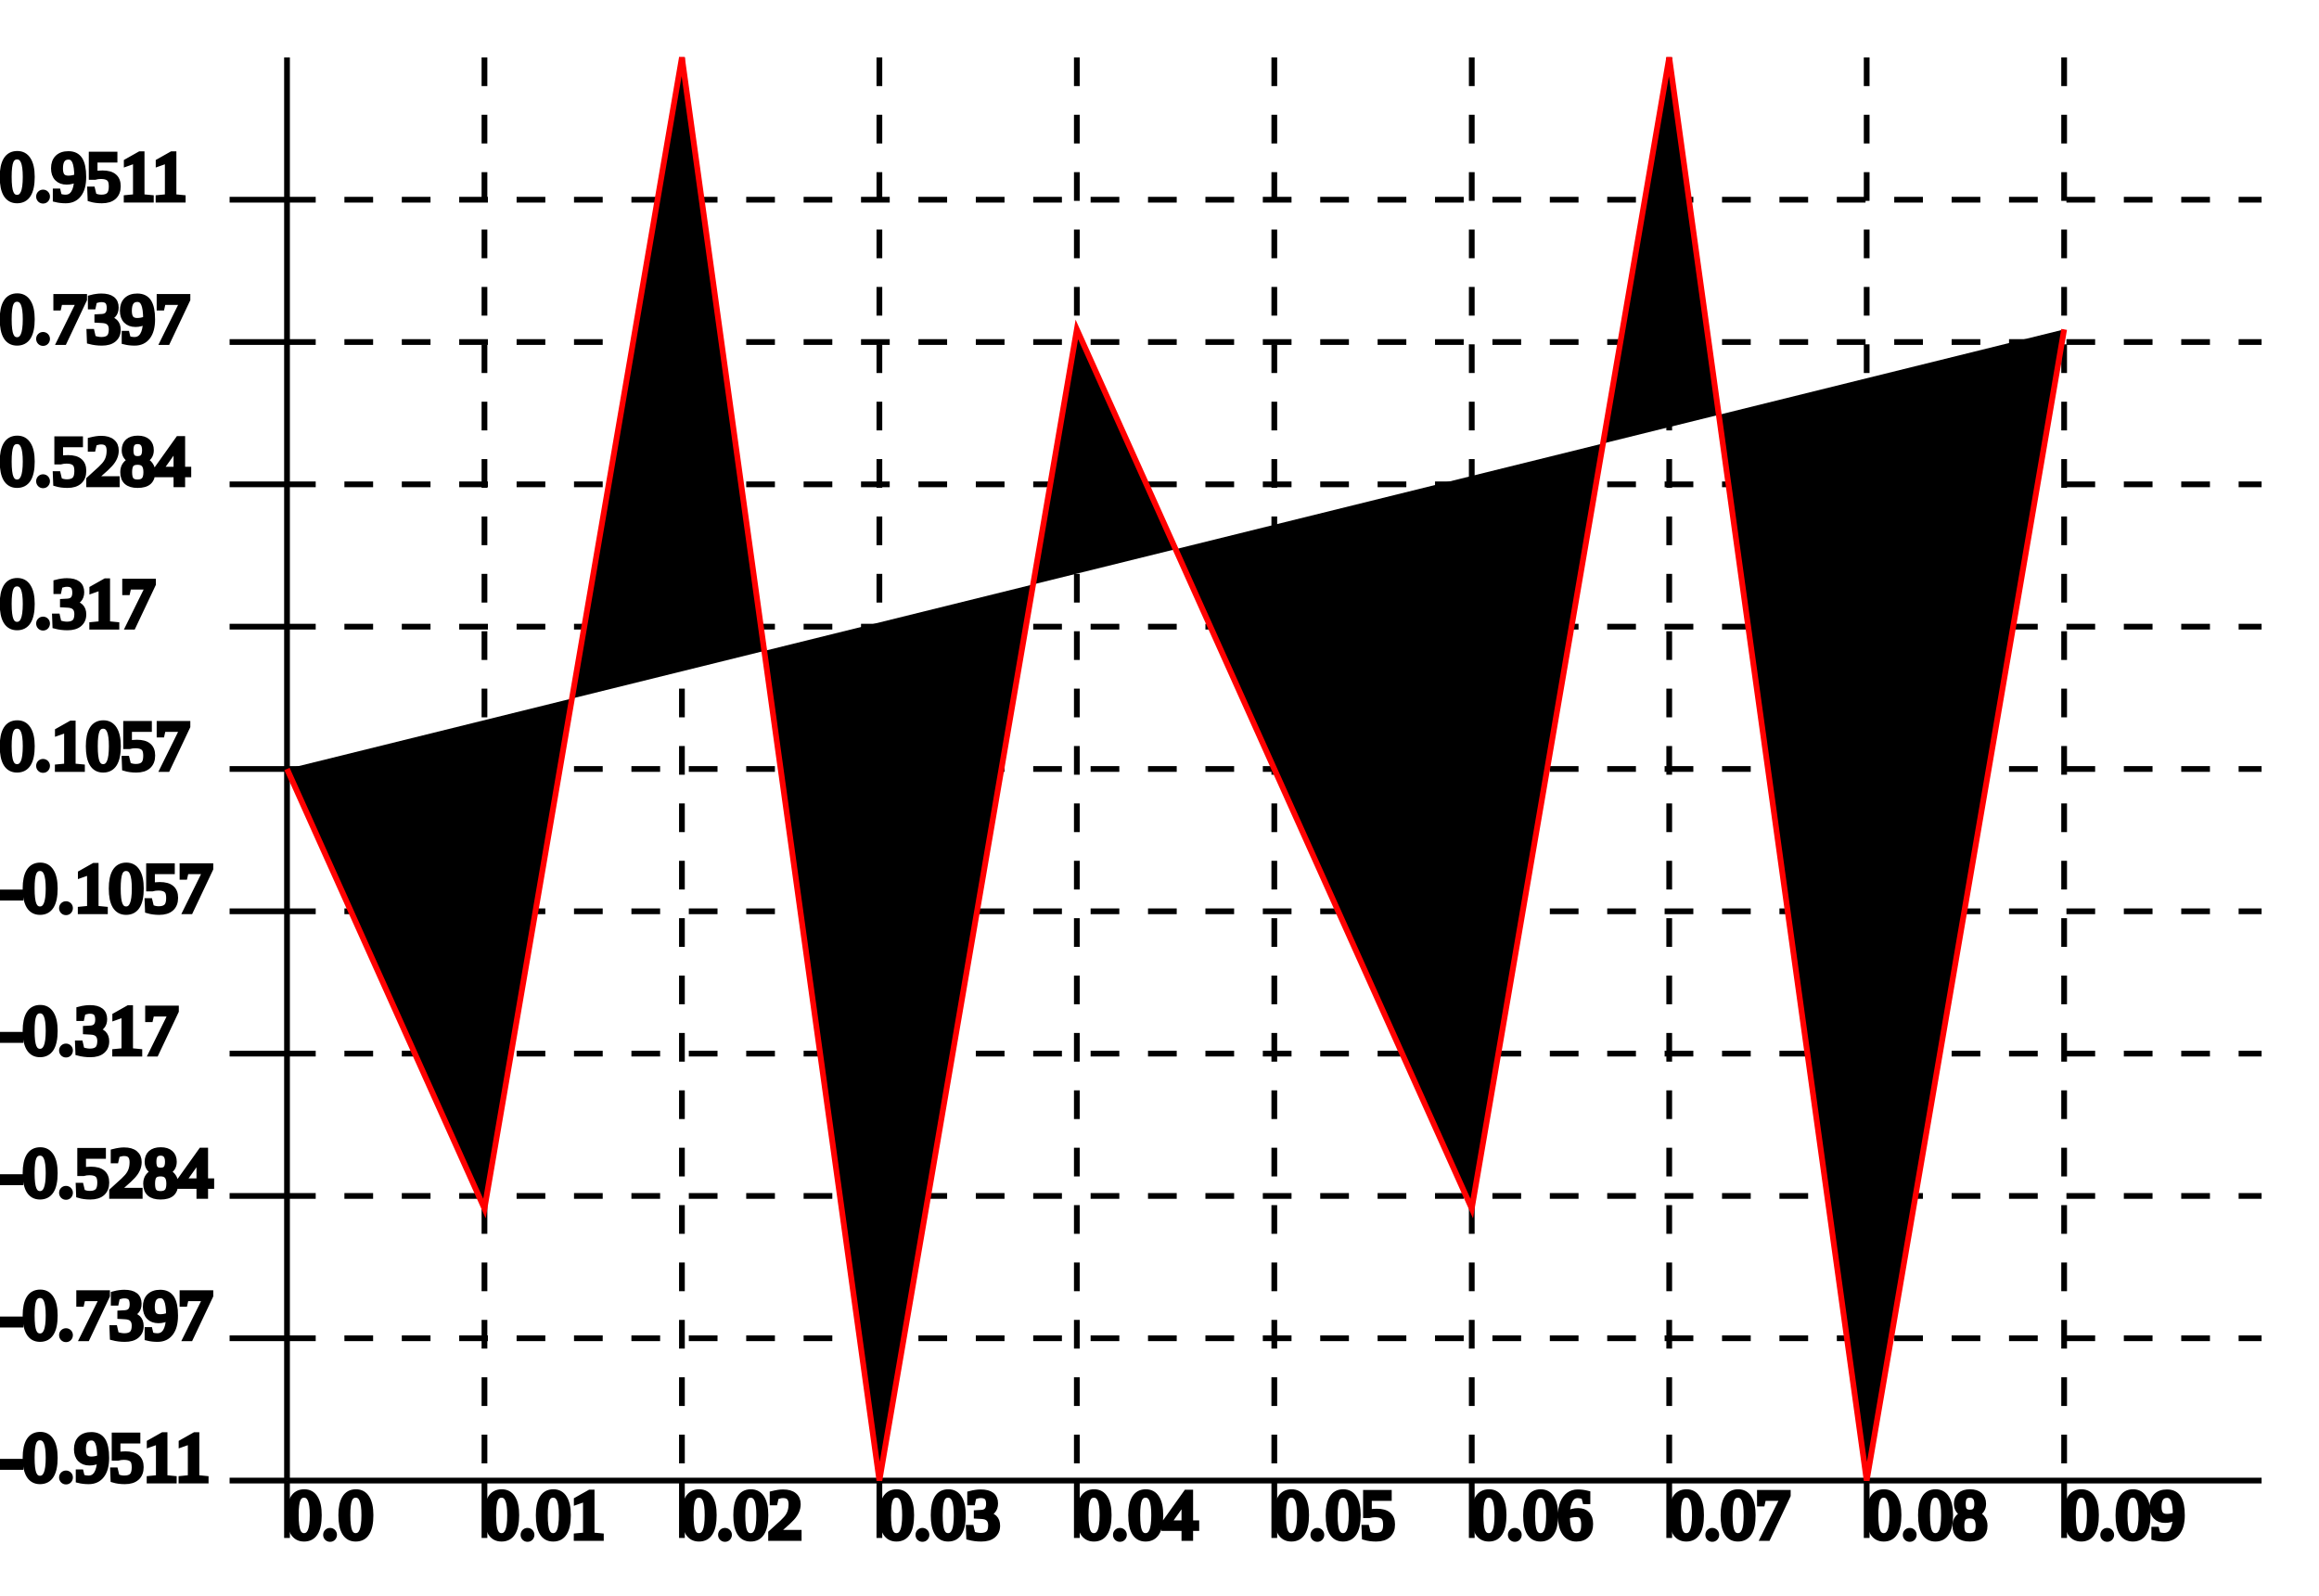
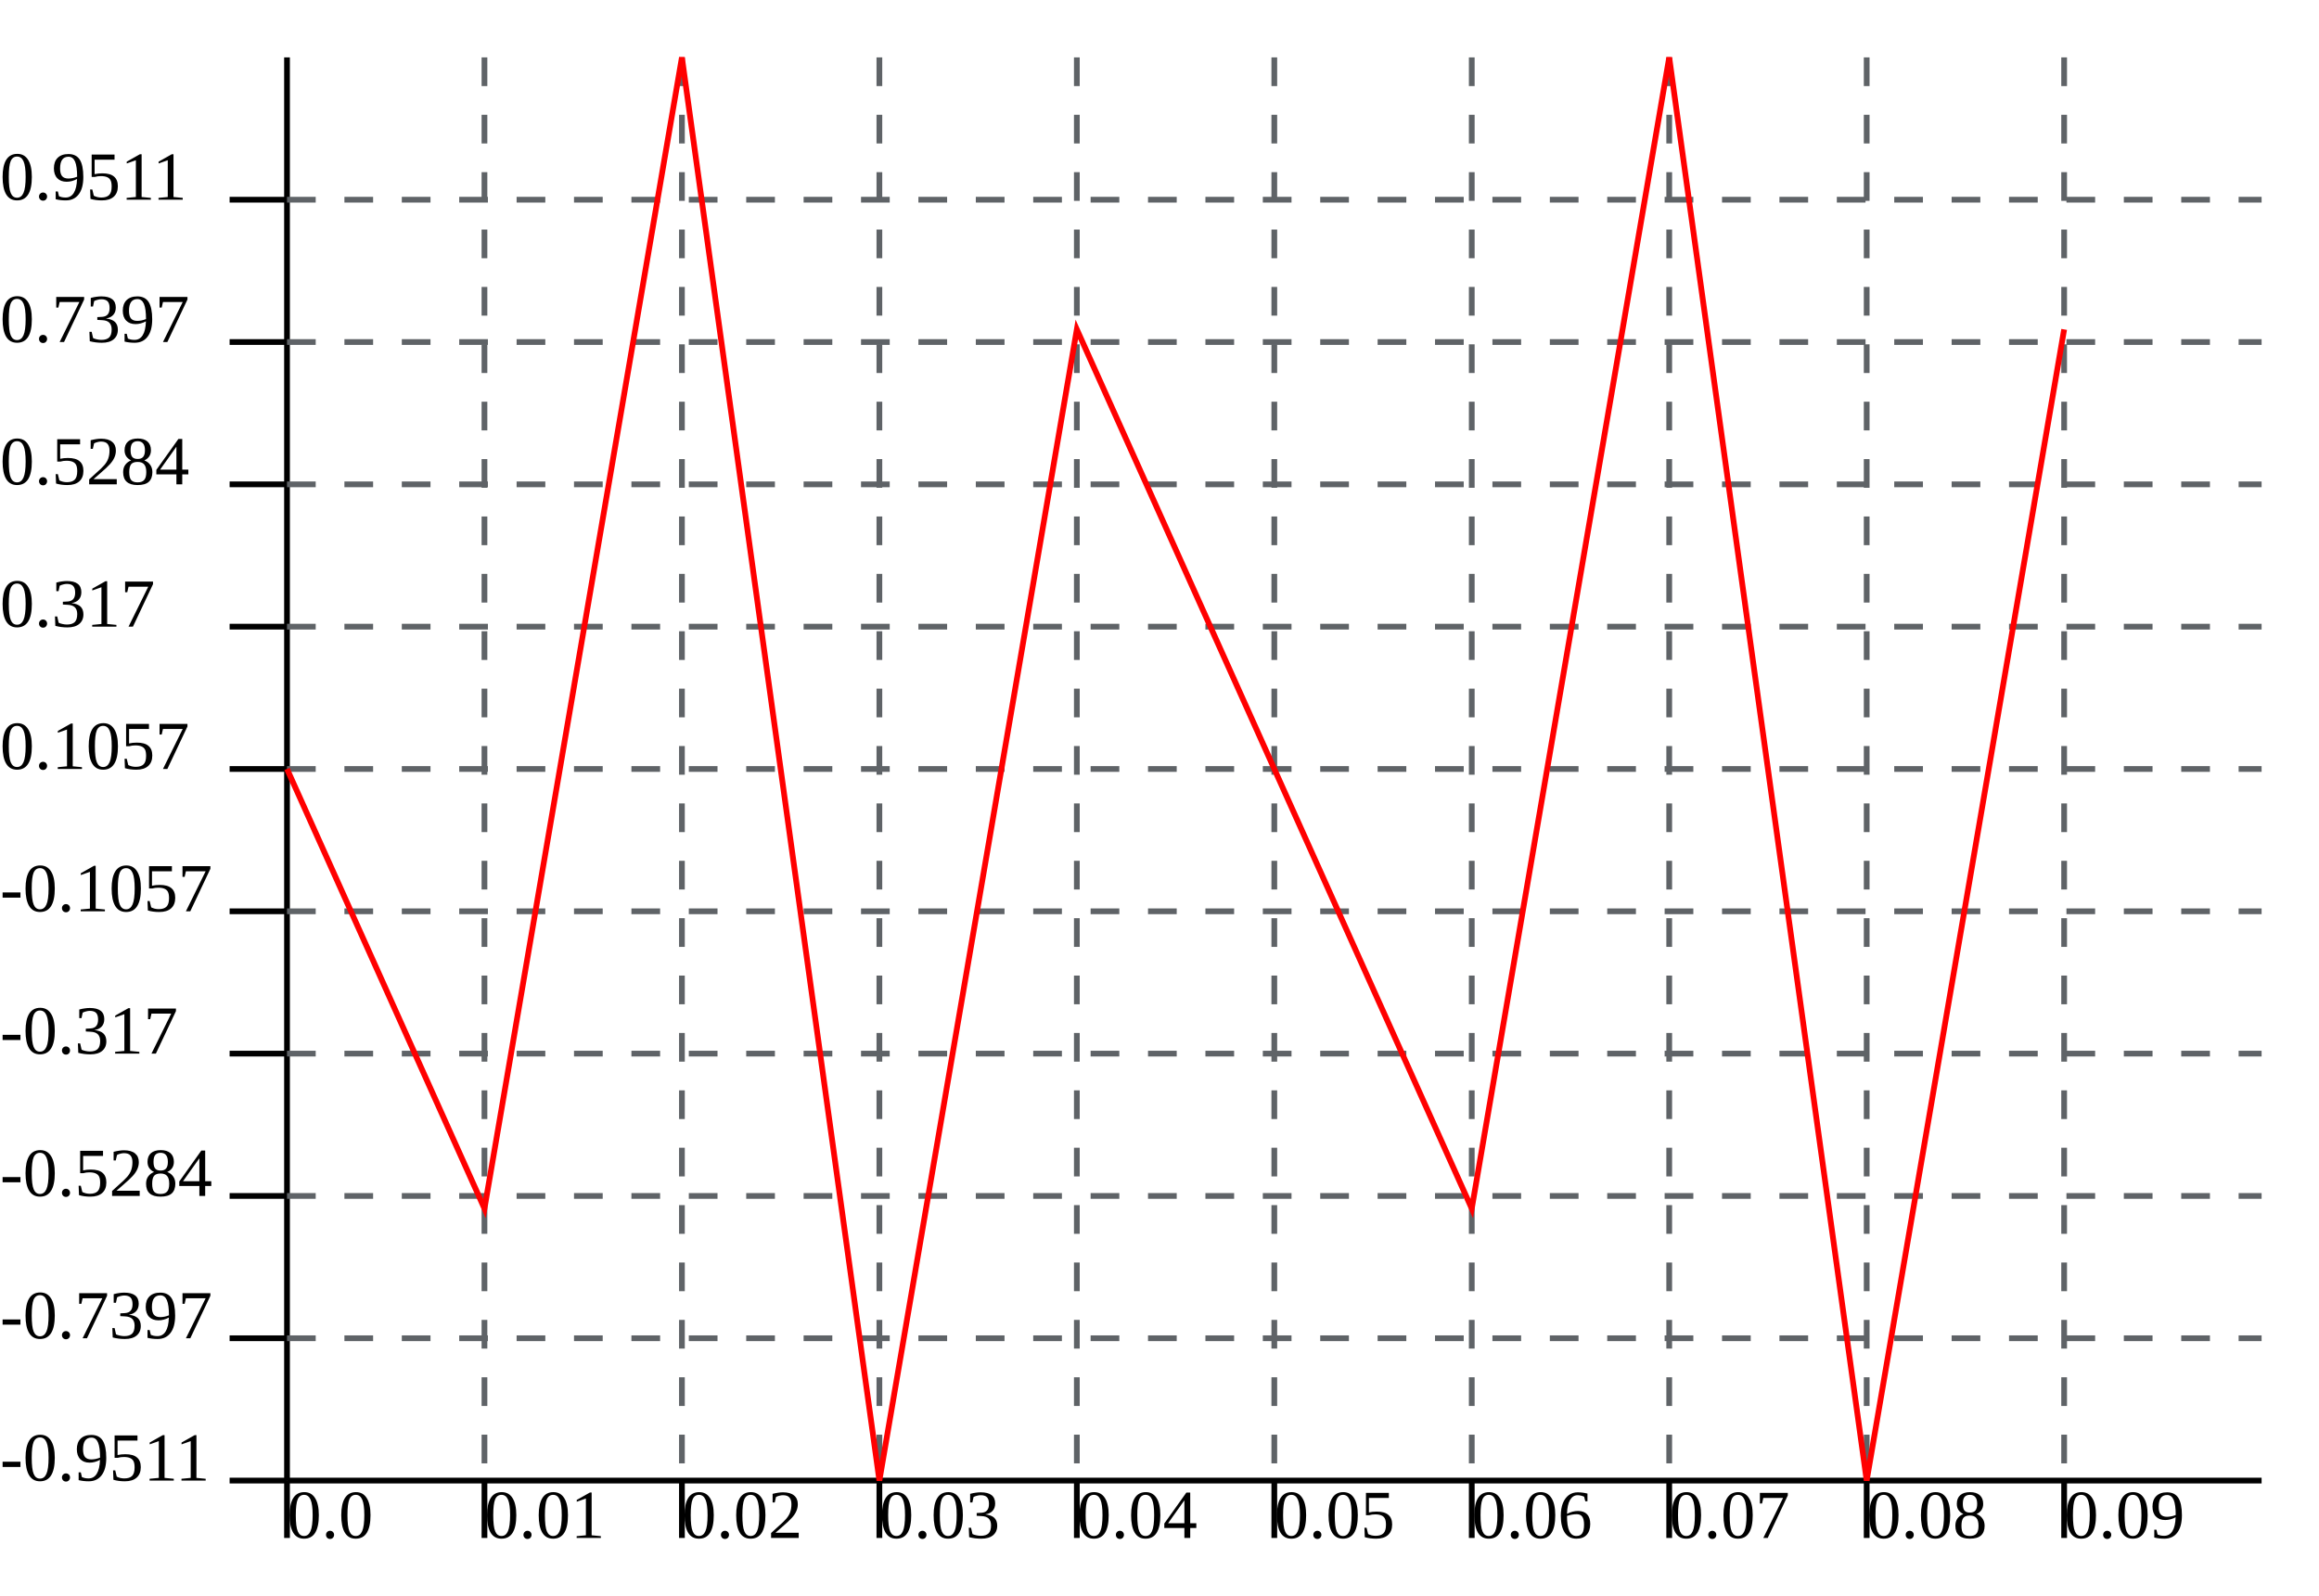
<svg xmlns="http://www.w3.org/2000/svg" width="404.0" height="278.0">
-   <g id="grid" fill="black" stroke="black" stroke-width="nonepx" stroke-dasharray="none" style="none" visibility="inherit">
-     <line x1="50.0px" y1="258.0px" x2="394.0px" y2="258.0px" id="none" fill="black" stroke="black" stroke-width="nonepx" stroke-dasharray="none" style="none" visibility="inherit" />
-     <line x1="50.0px" y1="10.0px" x2="50.0px" y2="258.0px" id="none" fill="black" stroke="black" stroke-width="nonepx" stroke-dasharray="none" style="none" visibility="inherit" />
-     <line x1="50.0px" y1="258.0px" x2="50.0px" y2="268.0px" id="none" fill="black" stroke="black" stroke-width="nonepx" stroke-dasharray="none" style="none" visibility="inherit" />
-     <line x1="84.4px" y1="258.0px" x2="84.4px" y2="268.0px" id="none" fill="black" stroke="black" stroke-width="nonepx" stroke-dasharray="none" style="none" visibility="inherit" />
-     <line x1="118.8px" y1="258.0px" x2="118.8px" y2="268.0px" id="none" fill="black" stroke="black" stroke-width="nonepx" stroke-dasharray="none" style="none" visibility="inherit" />
-     <line x1="153.2px" y1="258.0px" x2="153.2px" y2="268.0px" id="none" fill="black" stroke="black" stroke-width="nonepx" stroke-dasharray="none" style="none" visibility="inherit" />
-     <line x1="187.6px" y1="258.0px" x2="187.6px" y2="268.0px" id="none" fill="black" stroke="black" stroke-width="nonepx" stroke-dasharray="none" style="none" visibility="inherit" />
-     <line x1="222.0px" y1="258.0px" x2="222.0px" y2="268.0px" id="none" fill="black" stroke="black" stroke-width="nonepx" stroke-dasharray="none" style="none" visibility="inherit" />
-     <line x1="256.4px" y1="258.0px" x2="256.4px" y2="268.0px" id="none" fill="black" stroke="black" stroke-width="nonepx" stroke-dasharray="none" style="none" visibility="inherit" />
-     <line x1="290.8px" y1="258.0px" x2="290.8px" y2="268.0px" id="none" fill="black" stroke="black" stroke-width="nonepx" stroke-dasharray="none" style="none" visibility="inherit" />
-     <line x1="325.2px" y1="258.0px" x2="325.2px" y2="268.0px" id="none" fill="black" stroke="black" stroke-width="nonepx" stroke-dasharray="none" style="none" visibility="inherit" />
-     <line x1="359.6px" y1="258.0px" x2="359.6px" y2="268.0px" id="none" fill="black" stroke="black" stroke-width="nonepx" stroke-dasharray="none" style="none" visibility="inherit" />
-     <line x1="50.0px" y1="258.0px" x2="40.0px" y2="258.0px" id="none" fill="black" stroke="black" stroke-width="nonepx" stroke-dasharray="none" style="none" visibility="inherit" />
-     <line x1="50.0px" y1="233.2px" x2="40.0px" y2="233.2px" id="none" fill="black" stroke="black" stroke-width="nonepx" stroke-dasharray="none" style="none" visibility="inherit" />
-     <line x1="50.0px" y1="208.4px" x2="40.0px" y2="208.4px" id="none" fill="black" stroke="black" stroke-width="nonepx" stroke-dasharray="none" style="none" visibility="inherit" />
-     <line x1="50.0px" y1="183.6px" x2="40.0px" y2="183.6px" id="none" fill="black" stroke="black" stroke-width="nonepx" stroke-dasharray="none" style="none" visibility="inherit" />
-     <line x1="50.0px" y1="158.8px" x2="40.0px" y2="158.8px" id="none" fill="black" stroke="black" stroke-width="nonepx" stroke-dasharray="none" style="none" visibility="inherit" />
-     <line x1="50.0px" y1="134.0px" x2="40.0px" y2="134.0px" id="none" fill="black" stroke="black" stroke-width="nonepx" stroke-dasharray="none" style="none" visibility="inherit" />
-     <line x1="50.0px" y1="109.2px" x2="40.0px" y2="109.2px" id="none" fill="black" stroke="black" stroke-width="nonepx" stroke-dasharray="none" style="none" visibility="inherit" />
-     <line x1="50.0px" y1="84.4px" x2="40.0px" y2="84.4px" id="none" fill="black" stroke="black" stroke-width="nonepx" stroke-dasharray="none" style="none" visibility="inherit" />
-     <line x1="50.0px" y1="59.6px" x2="40.0px" y2="59.6px" id="none" fill="black" stroke="black" stroke-width="nonepx" stroke-dasharray="none" style="none" visibility="inherit" />
-     <line x1="50.0px" y1="34.8px" x2="40.0px" y2="34.8px" id="none" fill="black" stroke="black" stroke-width="nonepx" stroke-dasharray="none" style="none" visibility="inherit" />
-     <text x="50.0px" y="268.0px" id="none" fill="black" stroke="black" stroke-width="nonepx" stroke-dasharray="none" style="none" visibility="inherit">0.0</text>
-     <text x="84.4px" y="268.0px" id="none" fill="black" stroke="black" stroke-width="nonepx" stroke-dasharray="none" style="none" visibility="inherit">0.01</text>
-     <text x="118.8px" y="268.0px" id="none" fill="black" stroke="black" stroke-width="nonepx" stroke-dasharray="none" style="none" visibility="inherit">0.02</text>
-     <text x="153.2px" y="268.0px" id="none" fill="black" stroke="black" stroke-width="nonepx" stroke-dasharray="none" style="none" visibility="inherit">0.03</text>
-     <text x="187.6px" y="268.0px" id="none" fill="black" stroke="black" stroke-width="nonepx" stroke-dasharray="none" style="none" visibility="inherit">0.04</text>
-     <text x="222.0px" y="268.0px" id="none" fill="black" stroke="black" stroke-width="nonepx" stroke-dasharray="none" style="none" visibility="inherit">0.05</text>
-     <text x="256.4px" y="268.0px" id="none" fill="black" stroke="black" stroke-width="nonepx" stroke-dasharray="none" style="none" visibility="inherit">0.06</text>
-     <text x="290.8px" y="268.0px" id="none" fill="black" stroke="black" stroke-width="nonepx" stroke-dasharray="none" style="none" visibility="inherit">0.07</text>
-     <text x="325.2px" y="268.0px" id="none" fill="black" stroke="black" stroke-width="nonepx" stroke-dasharray="none" style="none" visibility="inherit">0.08</text>
-     <text x="359.6px" y="268.0px" id="none" fill="black" stroke="black" stroke-width="nonepx" stroke-dasharray="none" style="none" visibility="inherit">0.09</text>
-     <text x="0.0px" y="258.0px" id="none" fill="black" stroke="black" stroke-width="nonepx" stroke-dasharray="none" style="none" visibility="inherit">-0.9511</text>
-     <text x="0.0px" y="233.2px" id="none" fill="black" stroke="black" stroke-width="nonepx" stroke-dasharray="none" style="none" visibility="inherit">-0.7397</text>
-     <text x="0.0px" y="208.4px" id="none" fill="black" stroke="black" stroke-width="nonepx" stroke-dasharray="none" style="none" visibility="inherit">-0.5284</text>
-     <text x="0.0px" y="183.6px" id="none" fill="black" stroke="black" stroke-width="nonepx" stroke-dasharray="none" style="none" visibility="inherit">-0.317</text>
-     <text x="0.0px" y="158.8px" id="none" fill="black" stroke="black" stroke-width="nonepx" stroke-dasharray="none" style="none" visibility="inherit">-0.1057</text>
-     <text x="0.0px" y="134.0px" id="none" fill="black" stroke="black" stroke-width="nonepx" stroke-dasharray="none" style="none" visibility="inherit">0.1057</text>
-     <text x="0.0px" y="109.2px" id="none" fill="black" stroke="black" stroke-width="nonepx" stroke-dasharray="none" style="none" visibility="inherit">0.317</text>
-     <text x="0.0px" y="84.4px" id="none" fill="black" stroke="black" stroke-width="nonepx" stroke-dasharray="none" style="none" visibility="inherit">0.5284</text>
-     <text x="0.0px" y="59.6px" id="none" fill="black" stroke="black" stroke-width="nonepx" stroke-dasharray="none" style="none" visibility="inherit">0.7397</text>
-     <text x="0.0px" y="34.8px" id="none" fill="black" stroke="black" stroke-width="nonepx" stroke-dasharray="none" style="none" visibility="inherit">0.9511</text>
-     <line x1="84.4px" y1="10.0px" x2="84.4px" y2="258.0px" id="none" fill="black" stroke="5F6367" stroke-width="nonepx" stroke-dasharray="5,5" style="none" visibility="inherit" />
-     <line x1="118.8px" y1="10.0px" x2="118.8px" y2="258.0px" id="none" fill="black" stroke="5F6367" stroke-width="nonepx" stroke-dasharray="5,5" style="none" visibility="inherit" />
-     <line x1="153.2px" y1="10.0px" x2="153.2px" y2="258.0px" id="none" fill="black" stroke="5F6367" stroke-width="nonepx" stroke-dasharray="5,5" style="none" visibility="inherit" />
-     <line x1="187.6px" y1="10.0px" x2="187.6px" y2="258.0px" id="none" fill="black" stroke="5F6367" stroke-width="nonepx" stroke-dasharray="5,5" style="none" visibility="inherit" />
-     <line x1="222.0px" y1="10.0px" x2="222.0px" y2="258.0px" id="none" fill="black" stroke="5F6367" stroke-width="nonepx" stroke-dasharray="5,5" style="none" visibility="inherit" />
-     <line x1="256.4px" y1="10.0px" x2="256.4px" y2="258.0px" id="none" fill="black" stroke="5F6367" stroke-width="nonepx" stroke-dasharray="5,5" style="none" visibility="inherit" />
-     <line x1="290.8px" y1="10.0px" x2="290.8px" y2="258.0px" id="none" fill="black" stroke="5F6367" stroke-width="nonepx" stroke-dasharray="5,5" style="none" visibility="inherit" />
-     <line x1="325.2px" y1="10.0px" x2="325.2px" y2="258.0px" id="none" fill="black" stroke="5F6367" stroke-width="nonepx" stroke-dasharray="5,5" style="none" visibility="inherit" />
-     <line x1="359.6px" y1="10.0px" x2="359.6px" y2="258.0px" id="none" fill="black" stroke="5F6367" stroke-width="nonepx" stroke-dasharray="5,5" style="none" visibility="inherit" />
-     <line x1="50.0px" y1="233.2px" x2="394.0px" y2="233.2px" id="none" fill="black" stroke="5F6367" stroke-width="nonepx" stroke-dasharray="5,5" style="none" visibility="inherit" />
-     <line x1="50.0px" y1="208.4px" x2="394.0px" y2="208.4px" id="none" fill="black" stroke="5F6367" stroke-width="nonepx" stroke-dasharray="5,5" style="none" visibility="inherit" />
-     <line x1="50.0px" y1="183.6px" x2="394.0px" y2="183.6px" id="none" fill="black" stroke="5F6367" stroke-width="nonepx" stroke-dasharray="5,5" style="none" visibility="inherit" />
-     <line x1="50.0px" y1="158.8px" x2="394.0px" y2="158.8px" id="none" fill="black" stroke="5F6367" stroke-width="nonepx" stroke-dasharray="5,5" style="none" visibility="inherit" />
-     <line x1="50.0px" y1="134.0px" x2="394.0px" y2="134.0px" id="none" fill="black" stroke="5F6367" stroke-width="nonepx" stroke-dasharray="5,5" style="none" visibility="inherit" />
-     <line x1="50.0px" y1="109.2px" x2="394.0px" y2="109.2px" id="none" fill="black" stroke="5F6367" stroke-width="nonepx" stroke-dasharray="5,5" style="none" visibility="inherit" />
-     <line x1="50.0px" y1="84.4px" x2="394.0px" y2="84.4px" id="none" fill="black" stroke="5F6367" stroke-width="nonepx" stroke-dasharray="5,5" style="none" visibility="inherit" />
-     <line x1="50.0px" y1="59.6px" x2="394.0px" y2="59.6px" id="none" fill="black" stroke="5F6367" stroke-width="nonepx" stroke-dasharray="5,5" style="none" visibility="inherit" />
-     <line x1="50.0px" y1="34.8px" x2="394.0px" y2="34.8px" id="none" fill="black" stroke="5F6367" stroke-width="nonepx" stroke-dasharray="5,5" style="none" visibility="inherit" />
+   <g id="grid" fill="none" stroke="none" stroke-width="nonepx" stroke-dasharray="none" style="none" visibility="inherit">
+     <line x1="50.0px" y1="258.0px" x2="394.0px" y2="258.0px" id="none" fill="none" stroke="black" stroke-width="nonepx" stroke-dasharray="none" style="none" visibility="inherit" />
+     <line x1="50.0px" y1="10.0px" x2="50.0px" y2="258.0px" id="none" fill="none" stroke="black" stroke-width="nonepx" stroke-dasharray="none" style="none" visibility="inherit" />
+     <line x1="50.0px" y1="258.0px" x2="50.0px" y2="268.0px" id="none" fill="none" stroke="black" stroke-width="nonepx" stroke-dasharray="none" style="none" visibility="inherit" />
+     <line x1="84.4px" y1="258.0px" x2="84.4px" y2="268.0px" id="none" fill="none" stroke="black" stroke-width="nonepx" stroke-dasharray="none" style="none" visibility="inherit" />
+     <line x1="118.8px" y1="258.0px" x2="118.8px" y2="268.0px" id="none" fill="none" stroke="black" stroke-width="nonepx" stroke-dasharray="none" style="none" visibility="inherit" />
+     <line x1="153.2px" y1="258.0px" x2="153.2px" y2="268.0px" id="none" fill="none" stroke="black" stroke-width="nonepx" stroke-dasharray="none" style="none" visibility="inherit" />
+     <line x1="187.6px" y1="258.0px" x2="187.6px" y2="268.0px" id="none" fill="none" stroke="black" stroke-width="nonepx" stroke-dasharray="none" style="none" visibility="inherit" />
+     <line x1="222.0px" y1="258.0px" x2="222.0px" y2="268.0px" id="none" fill="none" stroke="black" stroke-width="nonepx" stroke-dasharray="none" style="none" visibility="inherit" />
+     <line x1="256.4px" y1="258.0px" x2="256.4px" y2="268.0px" id="none" fill="none" stroke="black" stroke-width="nonepx" stroke-dasharray="none" style="none" visibility="inherit" />
+     <line x1="290.8px" y1="258.0px" x2="290.8px" y2="268.0px" id="none" fill="none" stroke="black" stroke-width="nonepx" stroke-dasharray="none" style="none" visibility="inherit" />
+     <line x1="325.2px" y1="258.0px" x2="325.2px" y2="268.0px" id="none" fill="none" stroke="black" stroke-width="nonepx" stroke-dasharray="none" style="none" visibility="inherit" />
+     <line x1="359.6px" y1="258.0px" x2="359.6px" y2="268.0px" id="none" fill="none" stroke="black" stroke-width="nonepx" stroke-dasharray="none" style="none" visibility="inherit" />
+     <line x1="50.0px" y1="258.0px" x2="40.0px" y2="258.0px" id="none" fill="none" stroke="black" stroke-width="nonepx" stroke-dasharray="none" style="none" visibility="inherit" />
+     <line x1="50.0px" y1="233.2px" x2="40.0px" y2="233.2px" id="none" fill="none" stroke="black" stroke-width="nonepx" stroke-dasharray="none" style="none" visibility="inherit" />
+     <line x1="50.0px" y1="208.4px" x2="40.0px" y2="208.4px" id="none" fill="none" stroke="black" stroke-width="nonepx" stroke-dasharray="none" style="none" visibility="inherit" />
+     <line x1="50.0px" y1="183.6px" x2="40.0px" y2="183.6px" id="none" fill="none" stroke="black" stroke-width="nonepx" stroke-dasharray="none" style="none" visibility="inherit" />
+     <line x1="50.0px" y1="158.8px" x2="40.0px" y2="158.8px" id="none" fill="none" stroke="black" stroke-width="nonepx" stroke-dasharray="none" style="none" visibility="inherit" />
+     <line x1="50.0px" y1="134.0px" x2="40.0px" y2="134.0px" id="none" fill="none" stroke="black" stroke-width="nonepx" stroke-dasharray="none" style="none" visibility="inherit" />
+     <line x1="50.0px" y1="109.2px" x2="40.0px" y2="109.2px" id="none" fill="none" stroke="black" stroke-width="nonepx" stroke-dasharray="none" style="none" visibility="inherit" />
+     <line x1="50.0px" y1="84.4px" x2="40.0px" y2="84.4px" id="none" fill="none" stroke="black" stroke-width="nonepx" stroke-dasharray="none" style="none" visibility="inherit" />
+     <line x1="50.0px" y1="59.6px" x2="40.0px" y2="59.6px" id="none" fill="none" stroke="black" stroke-width="nonepx" stroke-dasharray="none" style="none" visibility="inherit" />
+     <line x1="50.0px" y1="34.8px" x2="40.0px" y2="34.8px" id="none" fill="none" stroke="black" stroke-width="nonepx" stroke-dasharray="none" style="none" visibility="inherit" />
+     <text x="50.0px" y="268.0px" id="none" fill="black" stroke="none" stroke-width="nonepx" stroke-dasharray="none" style="none" visibility="inherit">0.0</text>
+     <text x="84.4px" y="268.0px" id="none" fill="black" stroke="none" stroke-width="nonepx" stroke-dasharray="none" style="none" visibility="inherit">0.01</text>
+     <text x="118.8px" y="268.0px" id="none" fill="black" stroke="none" stroke-width="nonepx" stroke-dasharray="none" style="none" visibility="inherit">0.02</text>
+     <text x="153.2px" y="268.0px" id="none" fill="black" stroke="none" stroke-width="nonepx" stroke-dasharray="none" style="none" visibility="inherit">0.03</text>
+     <text x="187.6px" y="268.0px" id="none" fill="black" stroke="none" stroke-width="nonepx" stroke-dasharray="none" style="none" visibility="inherit">0.04</text>
+     <text x="222.0px" y="268.0px" id="none" fill="black" stroke="none" stroke-width="nonepx" stroke-dasharray="none" style="none" visibility="inherit">0.05</text>
+     <text x="256.4px" y="268.0px" id="none" fill="black" stroke="none" stroke-width="nonepx" stroke-dasharray="none" style="none" visibility="inherit">0.06</text>
+     <text x="290.8px" y="268.0px" id="none" fill="black" stroke="none" stroke-width="nonepx" stroke-dasharray="none" style="none" visibility="inherit">0.07</text>
+     <text x="325.2px" y="268.0px" id="none" fill="black" stroke="none" stroke-width="nonepx" stroke-dasharray="none" style="none" visibility="inherit">0.08</text>
+     <text x="359.6px" y="268.0px" id="none" fill="black" stroke="none" stroke-width="nonepx" stroke-dasharray="none" style="none" visibility="inherit">0.09</text>
+     <text x="0.0px" y="258.0px" id="none" fill="black" stroke="none" stroke-width="nonepx" stroke-dasharray="none" style="none" visibility="inherit">-0.9511</text>
+     <text x="0.0px" y="233.2px" id="none" fill="black" stroke="none" stroke-width="nonepx" stroke-dasharray="none" style="none" visibility="inherit">-0.7397</text>
+     <text x="0.0px" y="208.4px" id="none" fill="black" stroke="none" stroke-width="nonepx" stroke-dasharray="none" style="none" visibility="inherit">-0.5284</text>
+     <text x="0.0px" y="183.6px" id="none" fill="black" stroke="none" stroke-width="nonepx" stroke-dasharray="none" style="none" visibility="inherit">-0.317</text>
+     <text x="0.0px" y="158.8px" id="none" fill="black" stroke="none" stroke-width="nonepx" stroke-dasharray="none" style="none" visibility="inherit">-0.1057</text>
+     <text x="0.0px" y="134.0px" id="none" fill="black" stroke="none" stroke-width="nonepx" stroke-dasharray="none" style="none" visibility="inherit">0.1057</text>
+     <text x="0.0px" y="109.2px" id="none" fill="black" stroke="none" stroke-width="nonepx" stroke-dasharray="none" style="none" visibility="inherit">0.317</text>
+     <text x="0.0px" y="84.4px" id="none" fill="black" stroke="none" stroke-width="nonepx" stroke-dasharray="none" style="none" visibility="inherit">0.5284</text>
+     <text x="0.0px" y="59.6px" id="none" fill="black" stroke="none" stroke-width="nonepx" stroke-dasharray="none" style="none" visibility="inherit">0.7397</text>
+     <text x="0.0px" y="34.8px" id="none" fill="black" stroke="none" stroke-width="nonepx" stroke-dasharray="none" style="none" visibility="inherit">0.9511</text>
+     <line x1="84.4px" y1="10.0px" x2="84.4px" y2="258.0px" id="none" fill="none" stroke="#5F6367" stroke-width="nonepx" stroke-dasharray="5,5" style="none" visibility="inherit" />
+     <line x1="118.8px" y1="10.0px" x2="118.8px" y2="258.0px" id="none" fill="none" stroke="#5F6367" stroke-width="nonepx" stroke-dasharray="5,5" style="none" visibility="inherit" />
+     <line x1="153.2px" y1="10.0px" x2="153.2px" y2="258.0px" id="none" fill="none" stroke="#5F6367" stroke-width="nonepx" stroke-dasharray="5,5" style="none" visibility="inherit" />
+     <line x1="187.6px" y1="10.0px" x2="187.6px" y2="258.0px" id="none" fill="none" stroke="#5F6367" stroke-width="nonepx" stroke-dasharray="5,5" style="none" visibility="inherit" />
+     <line x1="222.0px" y1="10.0px" x2="222.0px" y2="258.0px" id="none" fill="none" stroke="#5F6367" stroke-width="nonepx" stroke-dasharray="5,5" style="none" visibility="inherit" />
+     <line x1="256.4px" y1="10.0px" x2="256.4px" y2="258.0px" id="none" fill="none" stroke="#5F6367" stroke-width="nonepx" stroke-dasharray="5,5" style="none" visibility="inherit" />
+     <line x1="290.8px" y1="10.0px" x2="290.8px" y2="258.0px" id="none" fill="none" stroke="#5F6367" stroke-width="nonepx" stroke-dasharray="5,5" style="none" visibility="inherit" />
+     <line x1="325.2px" y1="10.0px" x2="325.2px" y2="258.0px" id="none" fill="none" stroke="#5F6367" stroke-width="nonepx" stroke-dasharray="5,5" style="none" visibility="inherit" />
+     <line x1="359.6px" y1="10.0px" x2="359.6px" y2="258.0px" id="none" fill="none" stroke="#5F6367" stroke-width="nonepx" stroke-dasharray="5,5" style="none" visibility="inherit" />
+     <line x1="50.0px" y1="233.2px" x2="394.0px" y2="233.2px" id="none" fill="none" stroke="#5F6367" stroke-width="nonepx" stroke-dasharray="5,5" style="none" visibility="inherit" />
+     <line x1="50.0px" y1="208.4px" x2="394.0px" y2="208.4px" id="none" fill="none" stroke="#5F6367" stroke-width="nonepx" stroke-dasharray="5,5" style="none" visibility="inherit" />
+     <line x1="50.0px" y1="183.6px" x2="394.0px" y2="183.6px" id="none" fill="none" stroke="#5F6367" stroke-width="nonepx" stroke-dasharray="5,5" style="none" visibility="inherit" />
+     <line x1="50.0px" y1="158.8px" x2="394.0px" y2="158.8px" id="none" fill="none" stroke="#5F6367" stroke-width="nonepx" stroke-dasharray="5,5" style="none" visibility="inherit" />
+     <line x1="50.0px" y1="134.0px" x2="394.0px" y2="134.0px" id="none" fill="none" stroke="#5F6367" stroke-width="nonepx" stroke-dasharray="5,5" style="none" visibility="inherit" />
+     <line x1="50.0px" y1="109.2px" x2="394.0px" y2="109.2px" id="none" fill="none" stroke="#5F6367" stroke-width="nonepx" stroke-dasharray="5,5" style="none" visibility="inherit" />
+     <line x1="50.0px" y1="84.4px" x2="394.0px" y2="84.4px" id="none" fill="none" stroke="#5F6367" stroke-width="nonepx" stroke-dasharray="5,5" style="none" visibility="inherit" />
+     <line x1="50.0px" y1="59.6px" x2="394.0px" y2="59.6px" id="none" fill="none" stroke="#5F6367" stroke-width="nonepx" stroke-dasharray="5,5" style="none" visibility="inherit" />
+     <line x1="50.0px" y1="34.8px" x2="394.0px" y2="34.8px" id="none" fill="none" stroke="#5F6367" stroke-width="nonepx" stroke-dasharray="5,5" style="none" visibility="inherit" />
  </g>
-   <g id="lines" fill="black" stroke="black" stroke-width="nonepx" stroke-dasharray="none" style="none" visibility="inherit">
-     <g id="plot_line" fill="black" stroke="black" stroke-width="nonepx" stroke-dasharray="none" style="none" visibility="inherit">
-       <polyline points="50.0,134.0 84.4,210.6 118.8,10.0 153.2,258.0 187.6,57.4 222.0,134.0 256.4,210.6 290.8,10.0 325.2,258.0 359.6,57.4 " id="none" fill="black" stroke="#ff0000" stroke-width="nonepx" stroke-dasharray="none" style="none" visibility="inherit" />
+   <g id="lines" fill="none" stroke="none" stroke-width="nonepx" stroke-dasharray="none" style="none" visibility="inherit">
+     <g id="plot_line" fill="none" stroke="none" stroke-width="nonepx" stroke-dasharray="none" style="none" visibility="inherit">
+       <polyline points="50.0,134.0 84.4,210.6 118.8,10.0 153.2,258.0 187.6,57.4 222.0,134.0 256.4,210.6 290.8,10.0 325.2,258.0 359.6,57.4 " id="none" fill="none" stroke="#ff0000" stroke-width="nonepx" stroke-dasharray="none" style="none" visibility="inherit" />
    </g>
  </g>
</svg>
